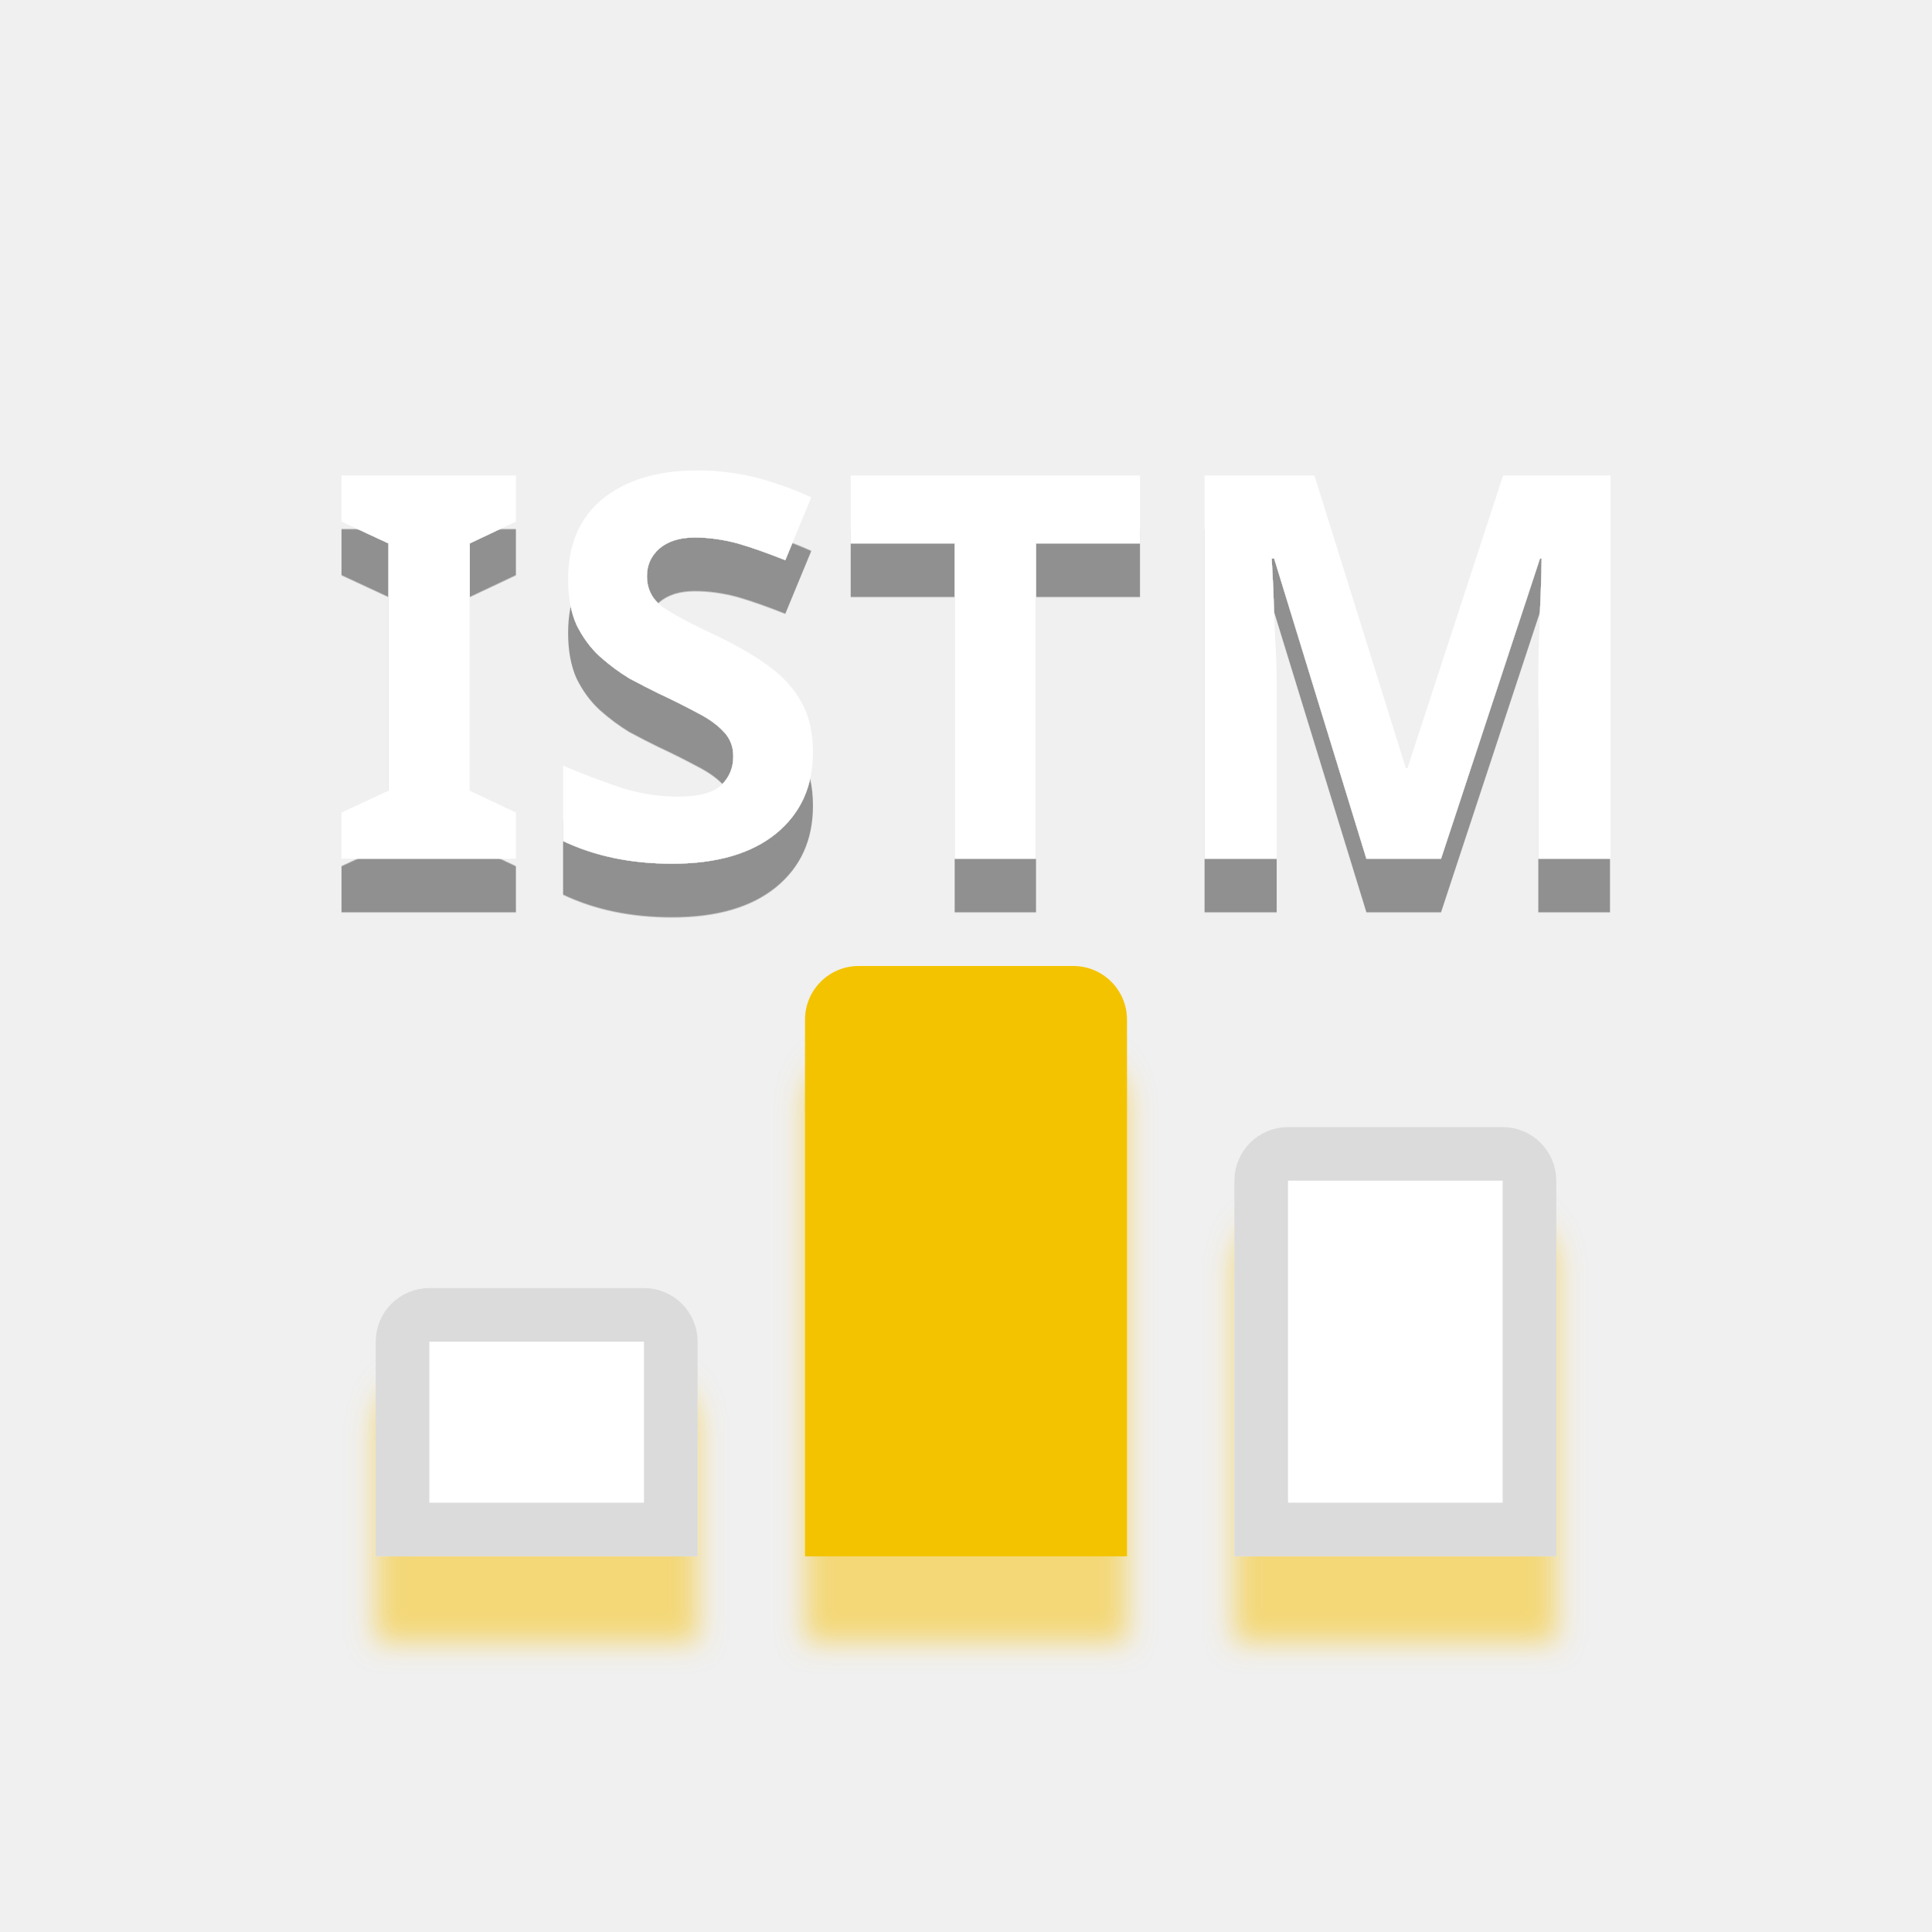
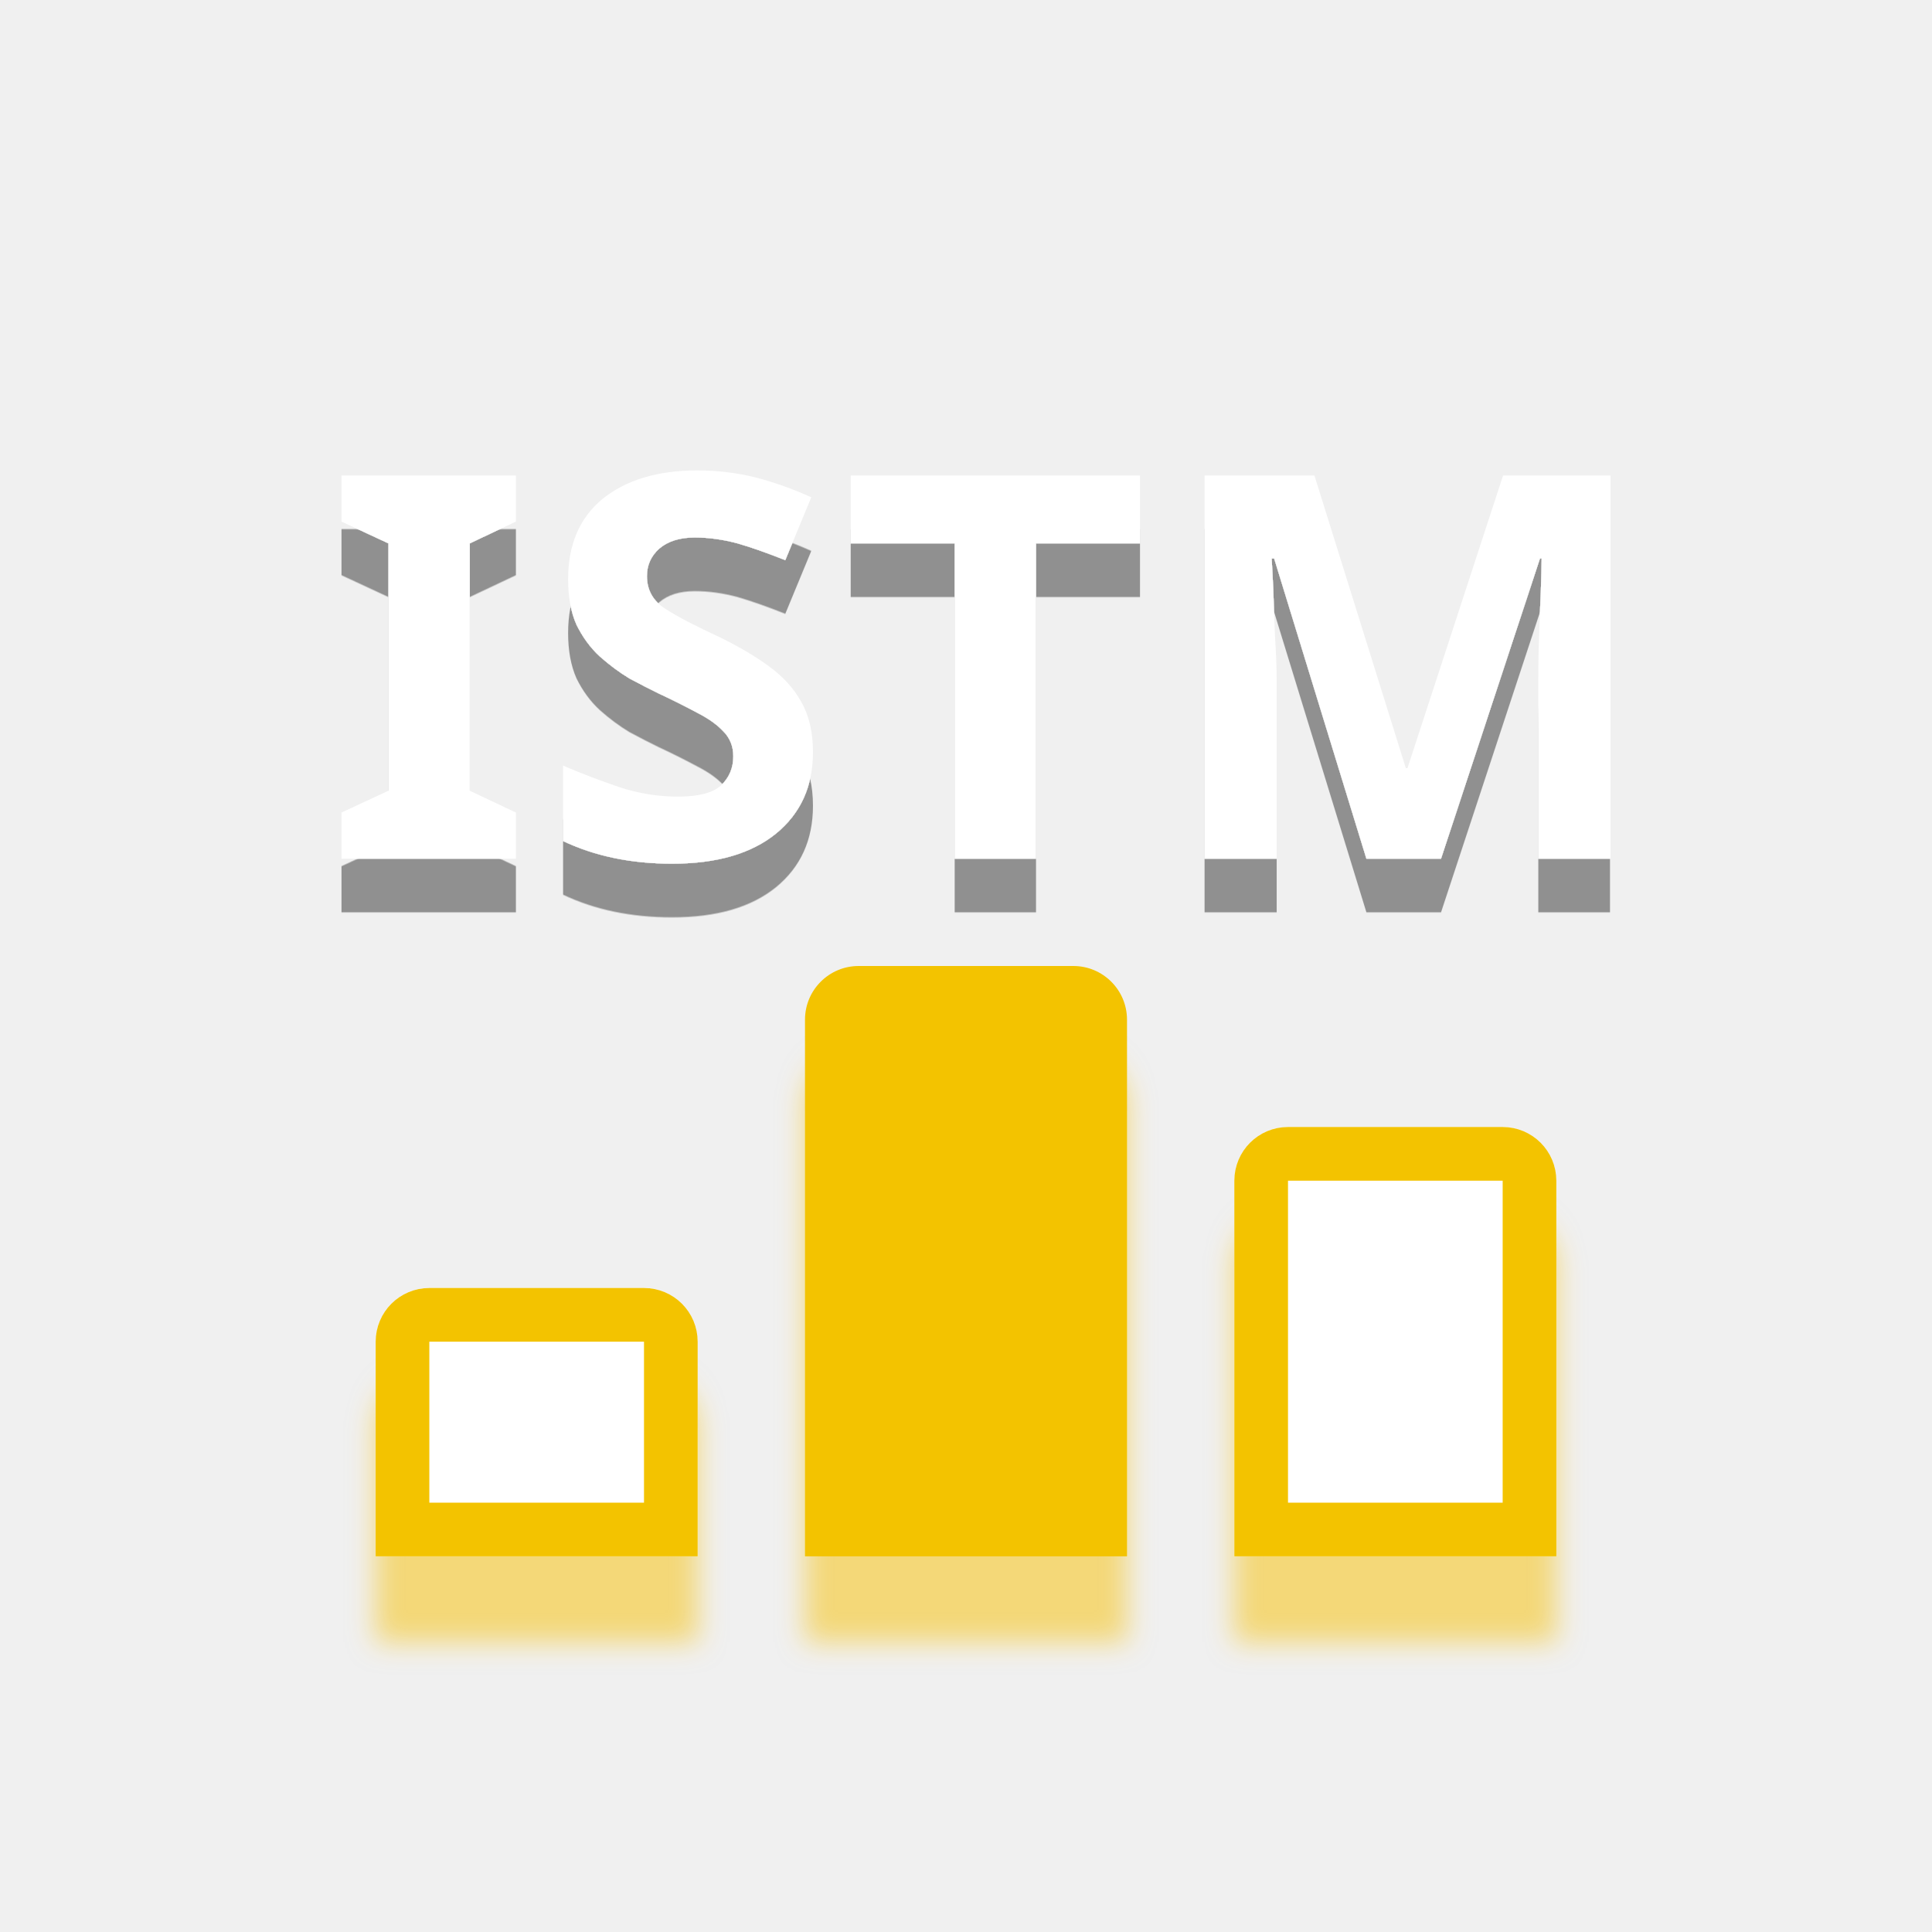
<svg xmlns="http://www.w3.org/2000/svg" id="Btn_ISTM" width="36" height="36" viewBox="0 0 36 36">
  <defs>
    <style>
      .cls-1, .cls-2, .cls-4 {
        fill: #fff;
      }

      .cls-1 {
        opacity: 0;
      }

      .cls-2 {
-         stroke: rgba(185,185,185,0.5);
+         stroke: #f3c300;
      }

      .cls-3 {
        fill: #f3c300;
      }

      .cls-4 {
        font-size: 10px;
        font-family: HyundaiSansHeadOffice-Bold, Hyundai Sans Head Office;
        font-weight: 700;
        letter-spacing: 0.01em;
      }

      .cls-5 {
        stroke: none;
      }

      .cls-6 {
        fill: none;
      }

      .cls-7 {
        filter: url(#ISTM);
      }

      .cls-8 {
        filter: url(#사각형_150622);
      }

      .cls-9 {
        filter: url(#사각형_150621);
      }

      .cls-10 {
        filter: url(#사각형_150620);
      }
    </style>
    <filter id="사각형_150620" x="6.25" y="24" width="7.5" height="7.35" filterUnits="userSpaceOnUse">
      <feOffset dy="1.6" input="SourceAlpha" />
      <feGaussianBlur stdDeviation="0.25" result="blur" />
      <feFlood flood-color="#f7bf05" flood-opacity="0.502" />
      <feComposite operator="in" in2="blur" />
      <feComposite in="SourceGraphic" />
    </filter>
    <filter id="사각형_150621" x="14.25" y="18" width="7.5" height="13.35" filterUnits="userSpaceOnUse">
      <feOffset dy="1.6" input="SourceAlpha" />
      <feGaussianBlur stdDeviation="0.25" result="blur-2" />
      <feFlood flood-color="#f7bf05" flood-opacity="0.502" />
      <feComposite operator="in" in2="blur-2" />
      <feComposite in="SourceGraphic" />
    </filter>
    <filter id="사각형_150622" x="22.25" y="21" width="7.5" height="10.35" filterUnits="userSpaceOnUse">
      <feOffset dy="1.6" input="SourceAlpha" />
      <feGaussianBlur stdDeviation="0.25" result="blur-3" />
      <feFlood flood-color="#f7bf05" flood-opacity="0.502" />
      <feComposite operator="in" in2="blur-3" />
      <feComposite in="SourceGraphic" />
    </filter>
    <filter id="ISTM" x="6" y="7" width="24" height="13" filterUnits="userSpaceOnUse">
      <feOffset dy="1" input="SourceAlpha" />
      <feGaussianBlur result="blur-4" />
      <feFlood flood-opacity="0.4" />
      <feComposite operator="in" in2="blur-4" />
      <feComposite in="SourceGraphic" />
    </filter>
  </defs>
  <rect id="Area_Btn" class="cls-1" width="36" height="36" />
  <g id="Icon_ISTM" transform="translate(8128 14370)">
    <g class="cls-10" transform="matrix(1, 0, 0, 1, -8128, -14370)">
      <g id="사각형_150620-2" data-name="사각형 150620" class="cls-2" transform="translate(7 24)">
        <path class="cls-5" d="M1,0H5A1,1,0,0,1,6,1V5A0,0,0,0,1,6,5H0A0,0,0,0,1,0,5V1A1,1,0,0,1,1,0Z" />
        <path class="cls-6" d="M1,.5H5a.5.5,0,0,1,.5.5V4.5a0,0,0,0,1,0,0H.5a0,0,0,0,1,0,0V1A.5.5,0,0,1,1,.5Z" />
      </g>
    </g>
    <g class="cls-9" transform="matrix(1, 0, 0, 1, -8128, -14370)">
      <path id="사각형_150621-2" data-name="사각형 150621" class="cls-3" d="M1,0H5A1,1,0,0,1,6,1V11a0,0,0,0,1,0,0H0a0,0,0,0,1,0,0V1A1,1,0,0,1,1,0Z" transform="translate(15 18)" />
    </g>
    <g class="cls-8" transform="matrix(1, 0, 0, 1, -8128, -14370)">
      <g id="사각형_150622-2" data-name="사각형 150622" class="cls-2" transform="translate(23 21)">
        <path class="cls-5" d="M1,0H5A1,1,0,0,1,6,1V8A0,0,0,0,1,6,8H0A0,0,0,0,1,0,8V1A1,1,0,0,1,1,0Z" />
        <path class="cls-6" d="M1,.5H5a.5.5,0,0,1,.5.5V7.5a0,0,0,0,1,0,0H.5a0,0,0,0,1,0,0V1A.5.5,0,0,1,1,.5Z" />
      </g>
    </g>
    <g class="cls-7" transform="matrix(1, 0, 0, 1, -8128, -14370)">
      <text id="ISTM-2" data-name="ISTM" class="cls-4" transform="translate(6 7)">
        <tspan x="0.05" y="9">ISTM</tspan>
      </text>
    </g>
  </g>
</svg>
